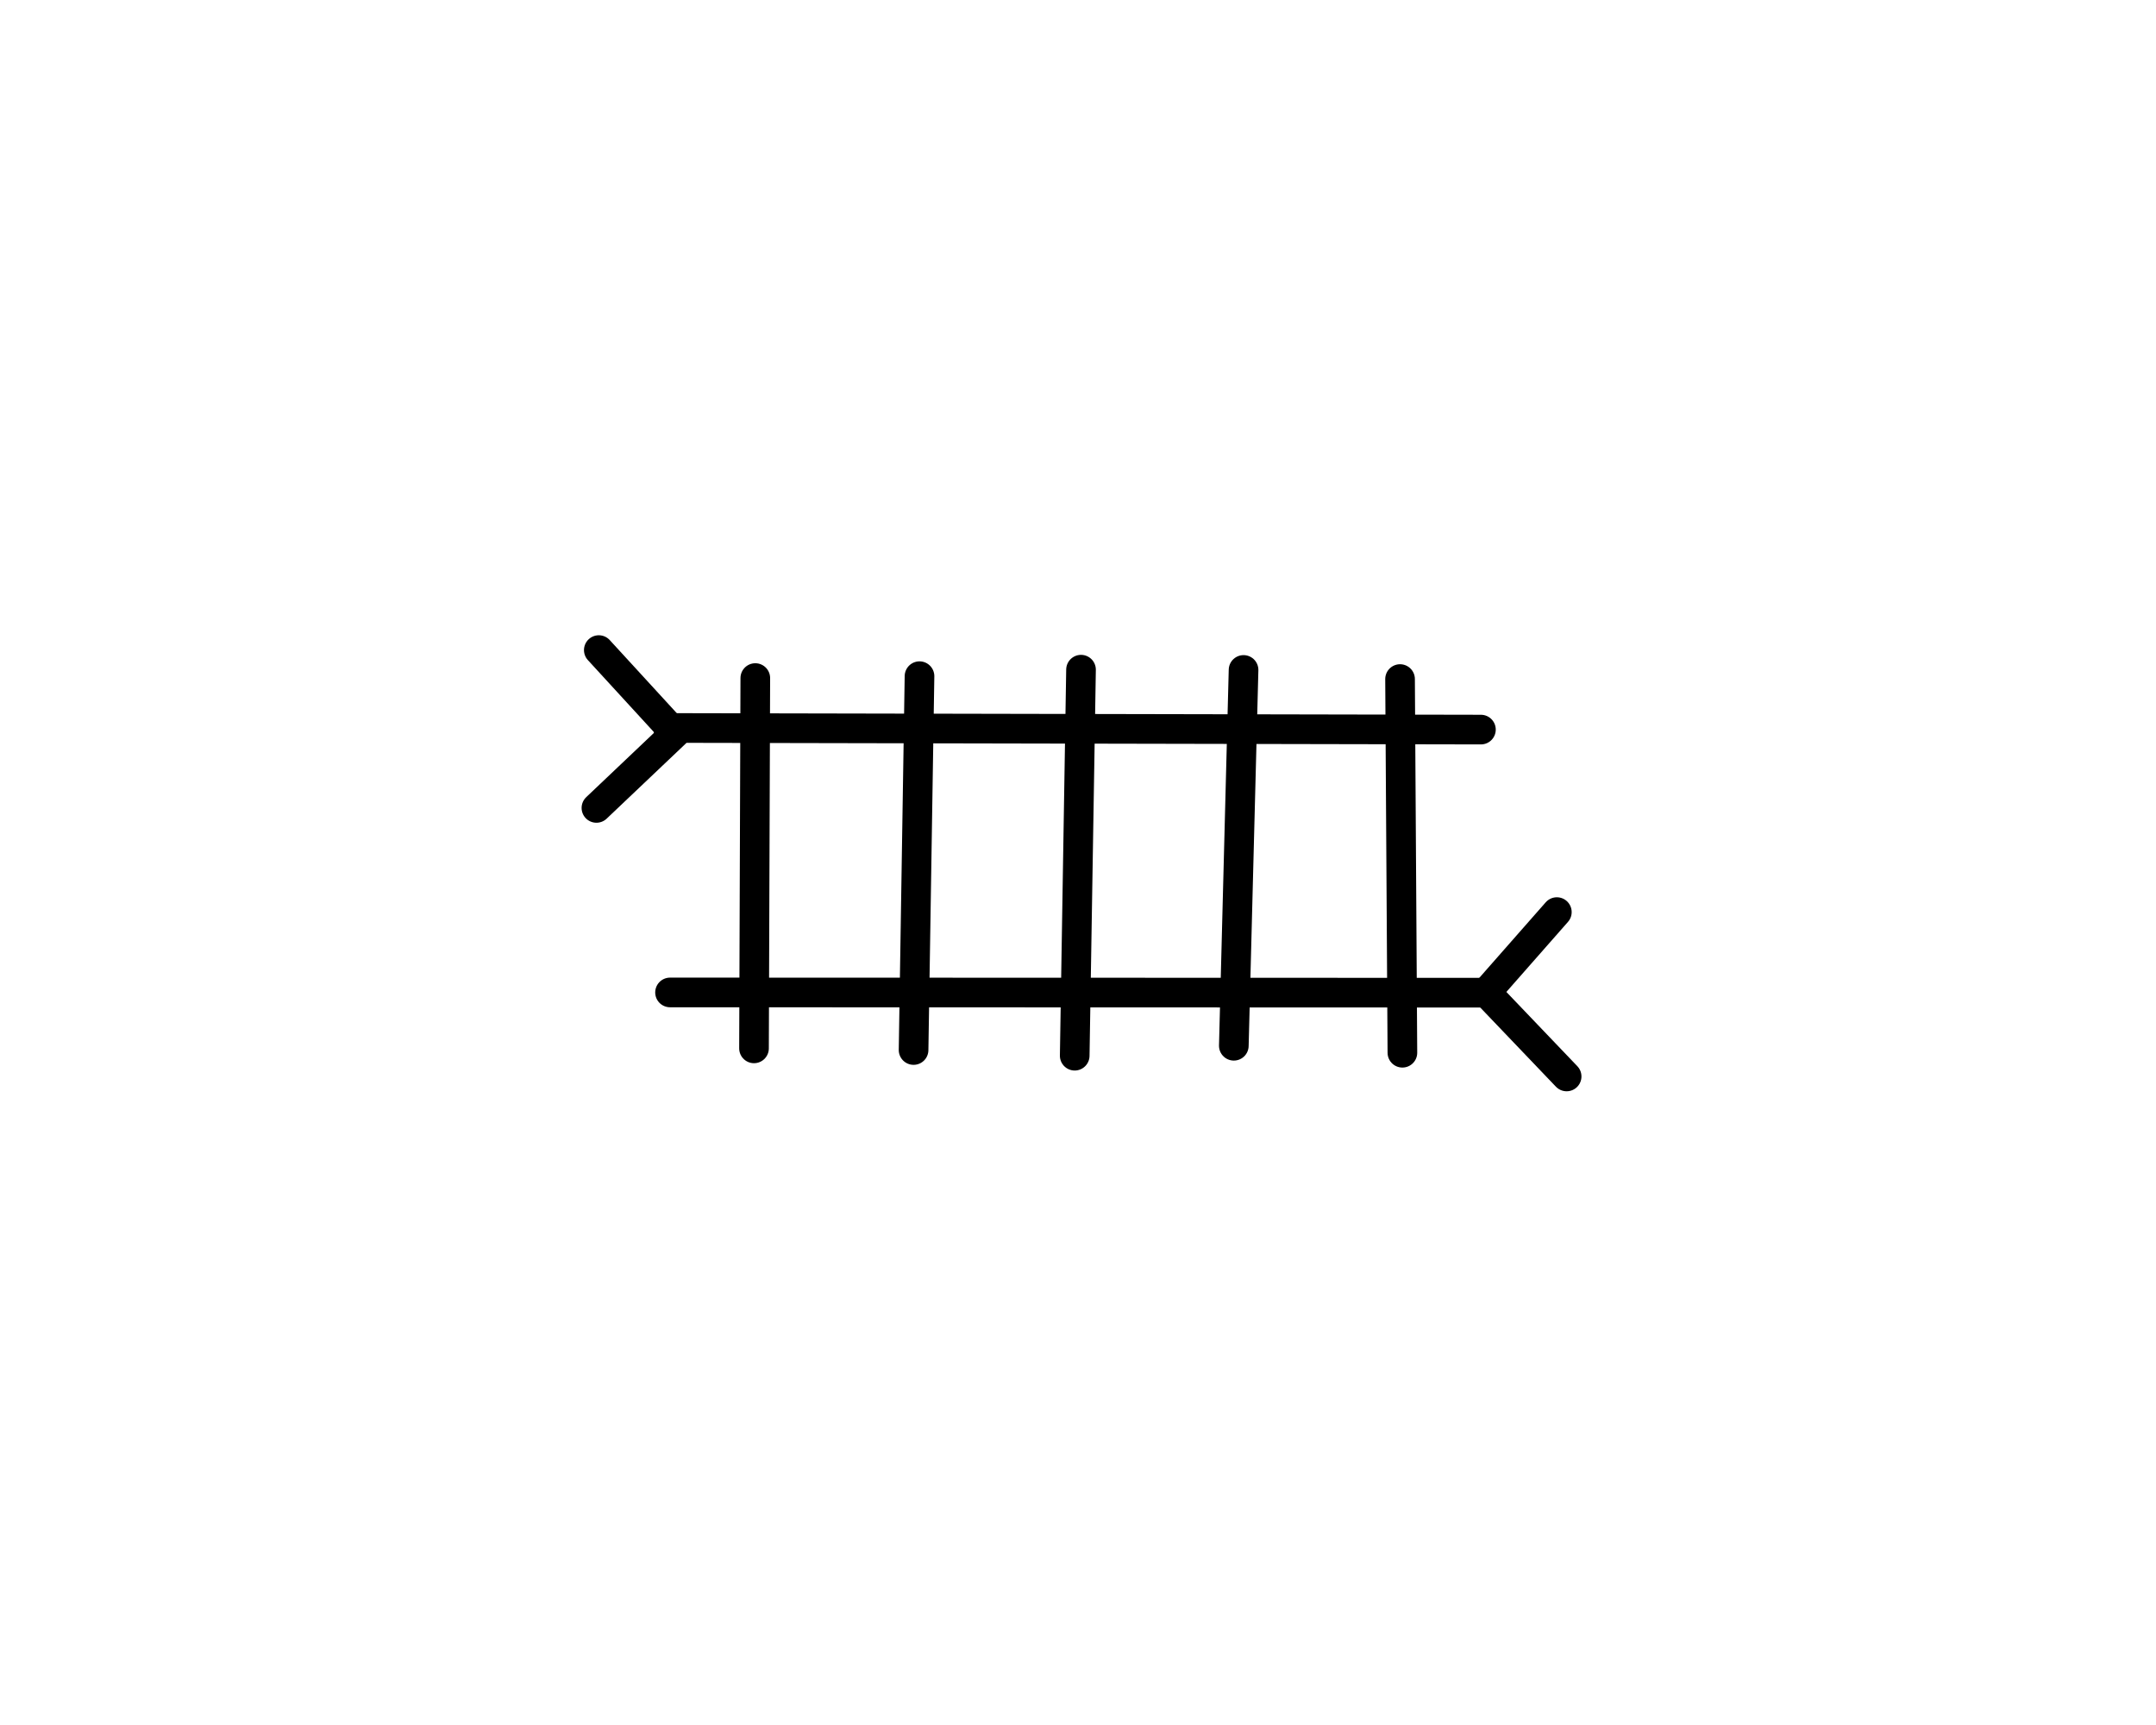
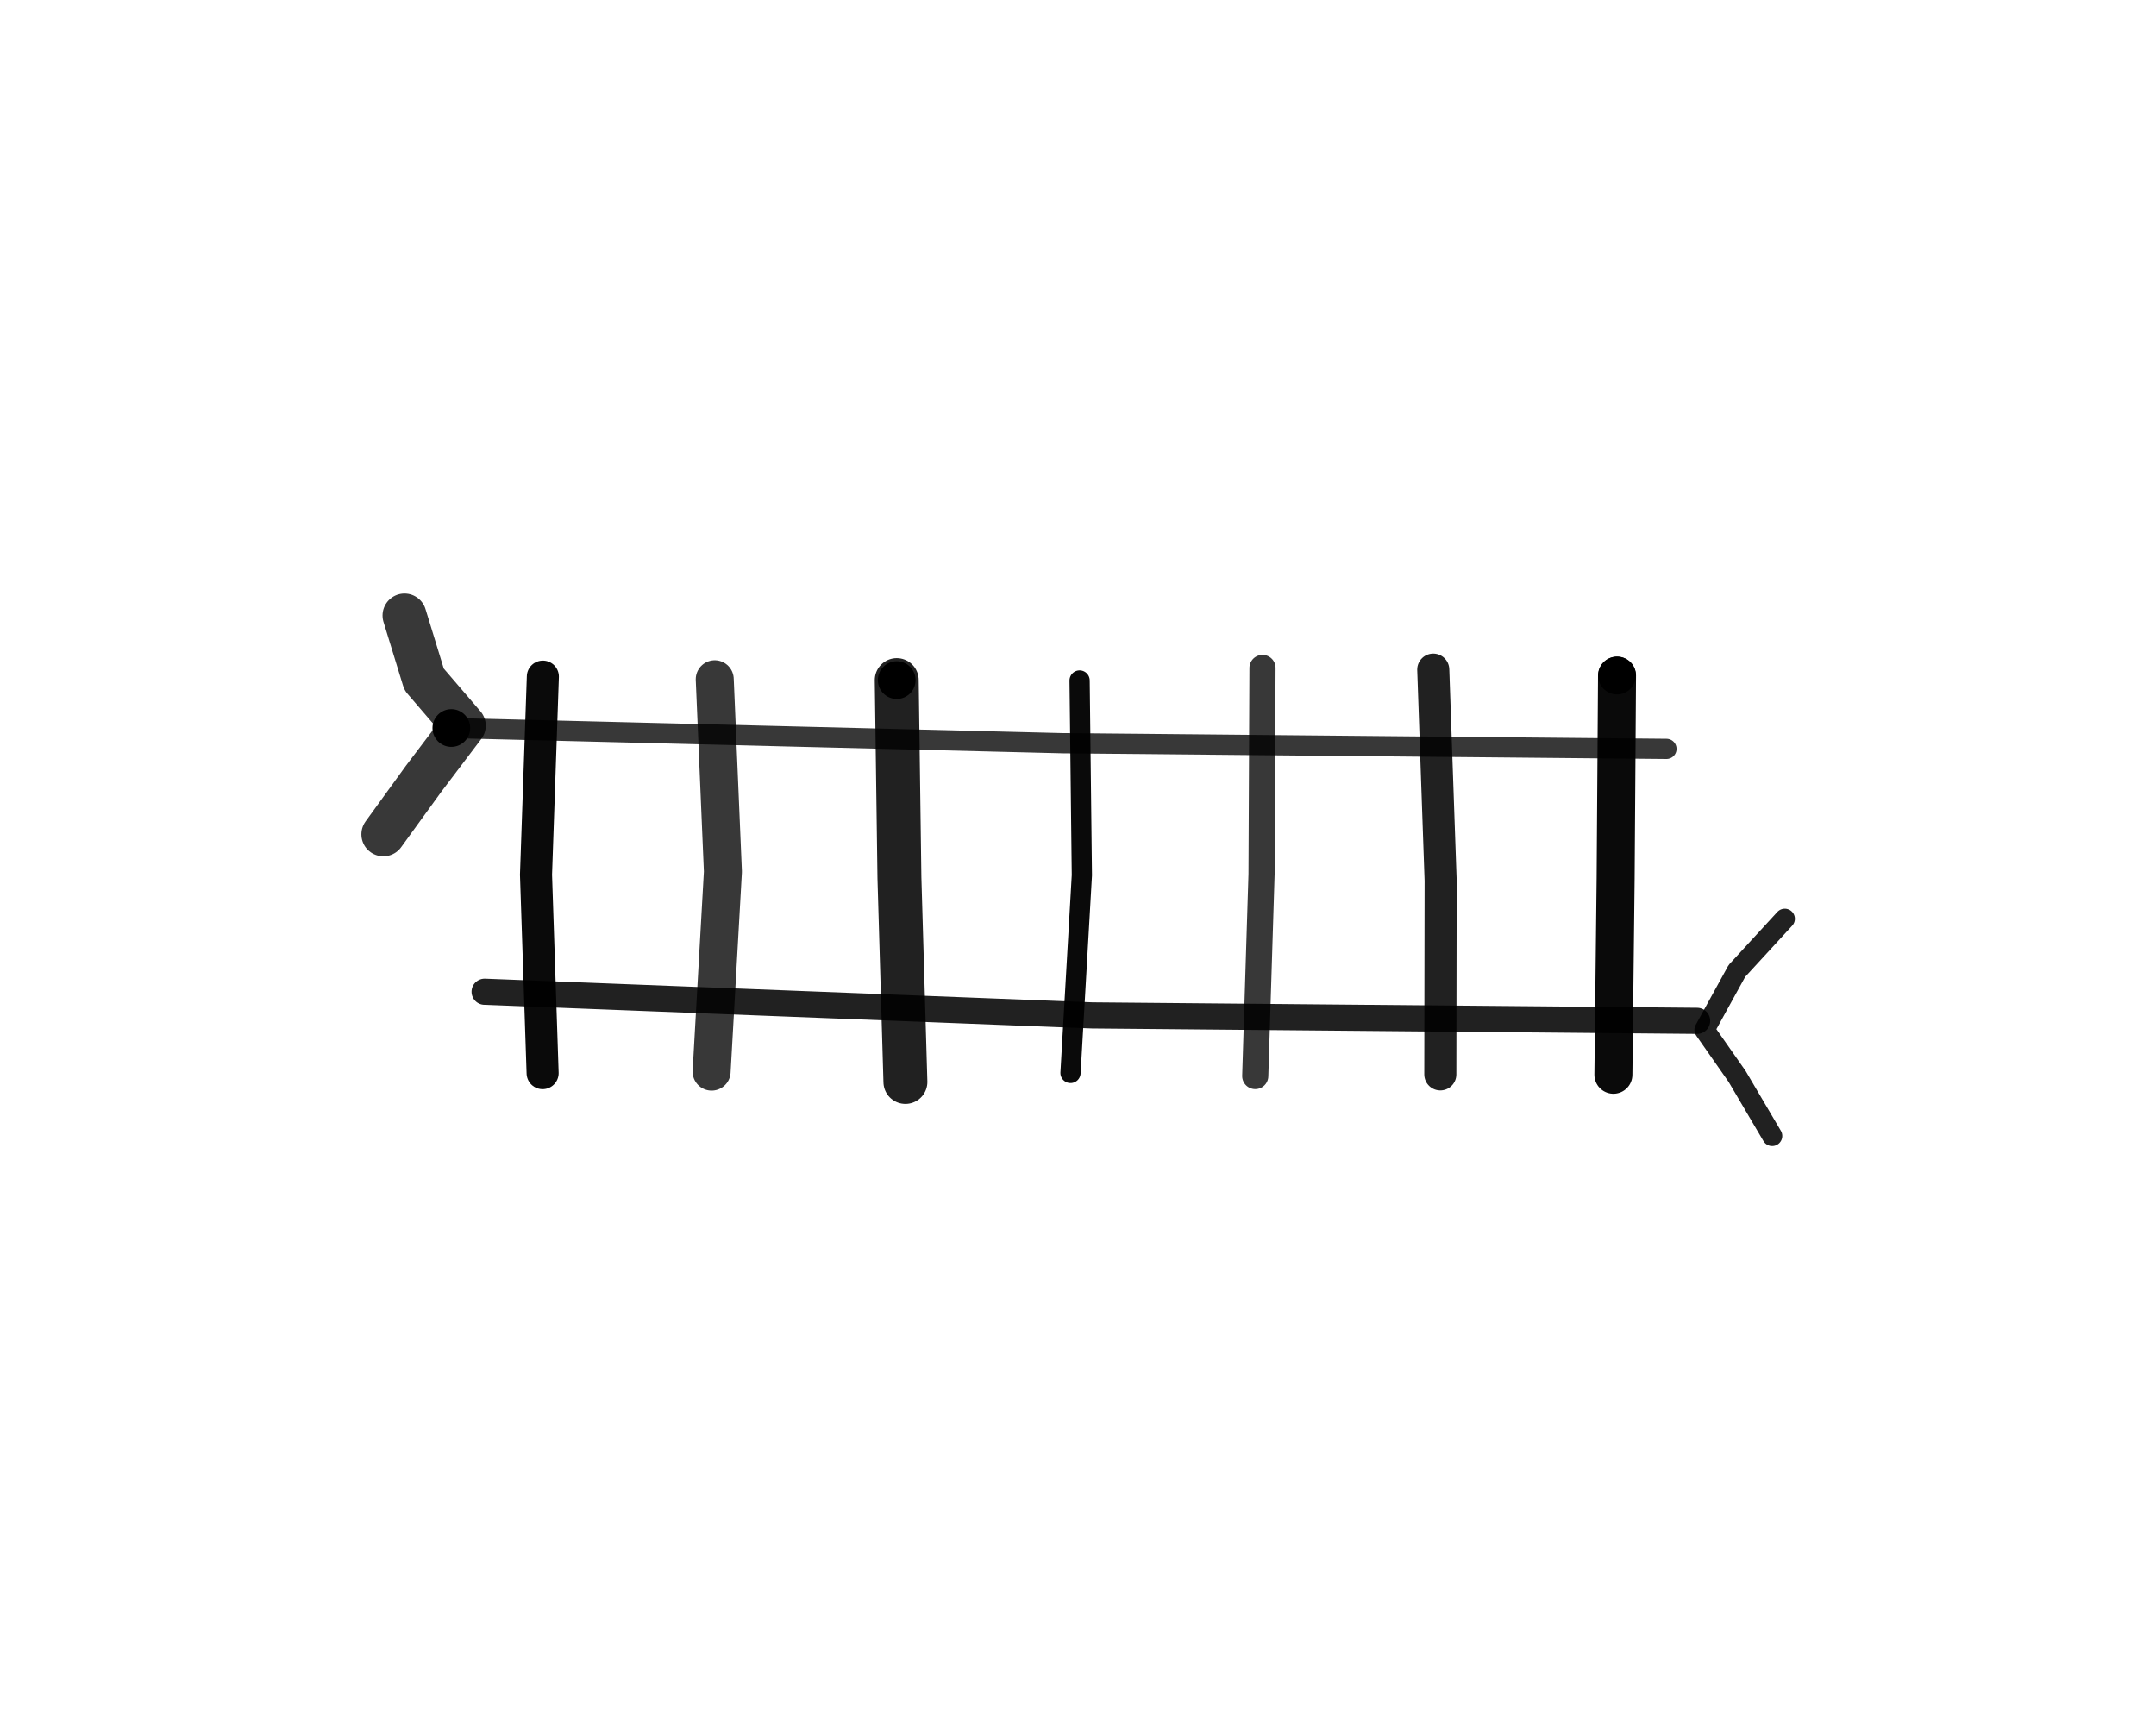
- <svg xmlns="http://www.w3.org/2000/svg" viewBox="-40 -32 80 64" fill="none" stroke="currentColor" stroke-width="1.1" stroke-linecap="round" stroke-linejoin="round">
-   <path d="M-15.211 -4.991 L14.951 -4.931" />
-   <path d="M-15.138 4.821 L14.985 4.83" />
-   <path d="M-11.974 -6.843 L-12.022 6.896" />
-   <path d="M-5.881 -6.913 L-6.101 6.957" />
-   <path d="M0.112 -7.154 L-0.122 7.168" />
-   <path d="M6.143 -7.144 L5.782 6.799" />
-   <path d="M11.95 -6.806 L12.037 7.058" />
-   <path d="M-17.781 -7.881 L-14.95 -4.795 L-17.869 -2.025" />
-   <path d="M17.768 1.84 L15.149 4.818 L18.131 7.938" />
+ <svg xmlns="http://www.w3.org/2000/svg" viewBox="-40 -32 80 64" fill="none" stroke="currentColor" stroke-linecap="round" stroke-linejoin="round">
+   <path d="M-23.253 -4.989 L-0.553 -4.425 L21.835 -4.215" stroke-width="0.75" opacity="0.78" />
+   <circle cx="-23.253" cy="-4.989" r=".7" fill="currentColor" stroke="none" />
+   <path d="M-22.018 4.795 L0.528 5.673 L22.973 5.875" stroke-width="0.97" opacity="0.87" />
+   <path d="M-19.857 -6.896 L-20.111 0.453 L-19.866 7.815" stroke-width="1.19" opacity="0.96" />
+   <path d="M-13.479 -6.798 L-13.176 0.342 L-13.595 7.759" stroke-width="1.41" opacity="0.78" />
+   <path d="M-6.726 -6.767 L-6.626 0.564 L-6.404 8.142" stroke-width="1.63" opacity="0.87" />
+   <circle cx="-6.726" cy="-6.767" r=".7" fill="currentColor" stroke="none" />
+   <path d="M0.06 -6.753 L0.144 0.473 L-0.278 7.808" stroke-width="0.75" opacity="0.96" />
+   <path d="M6.846 -7.218 L6.811 0.432 L6.577 7.923" stroke-width="0.97" opacity="0.78" />
+   <path d="M13.182 -7.156 L13.456 0.671 L13.444 7.862" stroke-width="1.19" opacity="0.87" />
+   <path d="M20.001 -6.935 L19.949 0.592 L19.866 7.875" stroke-width="1.41" opacity="0.96" />
+   <circle cx="20.001" cy="-6.935" r=".7" fill="currentColor" stroke="none" />
+   <path d="M-24.991 -9.164 L-24.263 -6.792 L-22.79 -5.077 L-24.279 -3.11 L-25.776 -1.045" stroke-width="1.63" opacity="0.78" />
+   <path d="M26.226 2.089 L24.449 4.023 L23.247 6.208 L24.457 7.937 L25.758 10.146" stroke-width="0.75" opacity="0.87" />
</svg>
